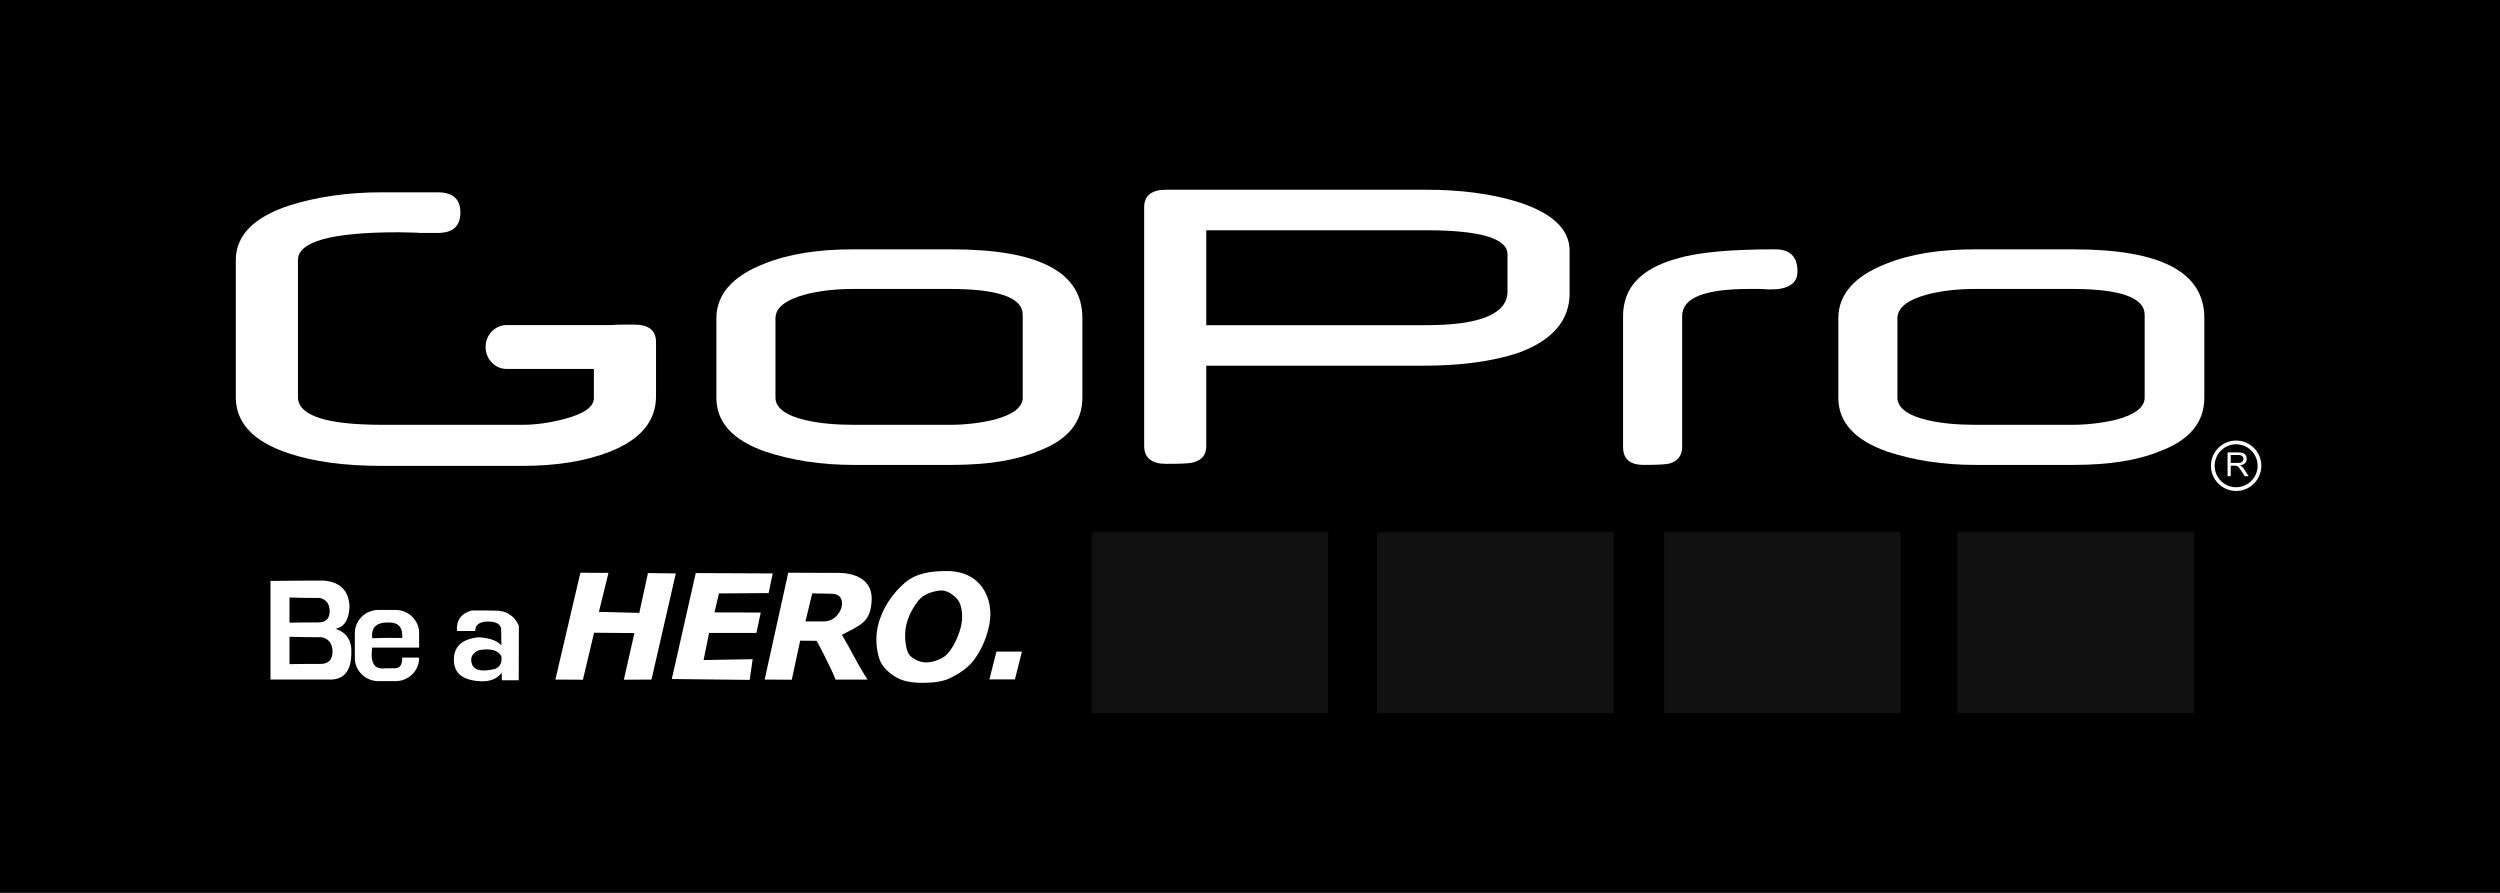
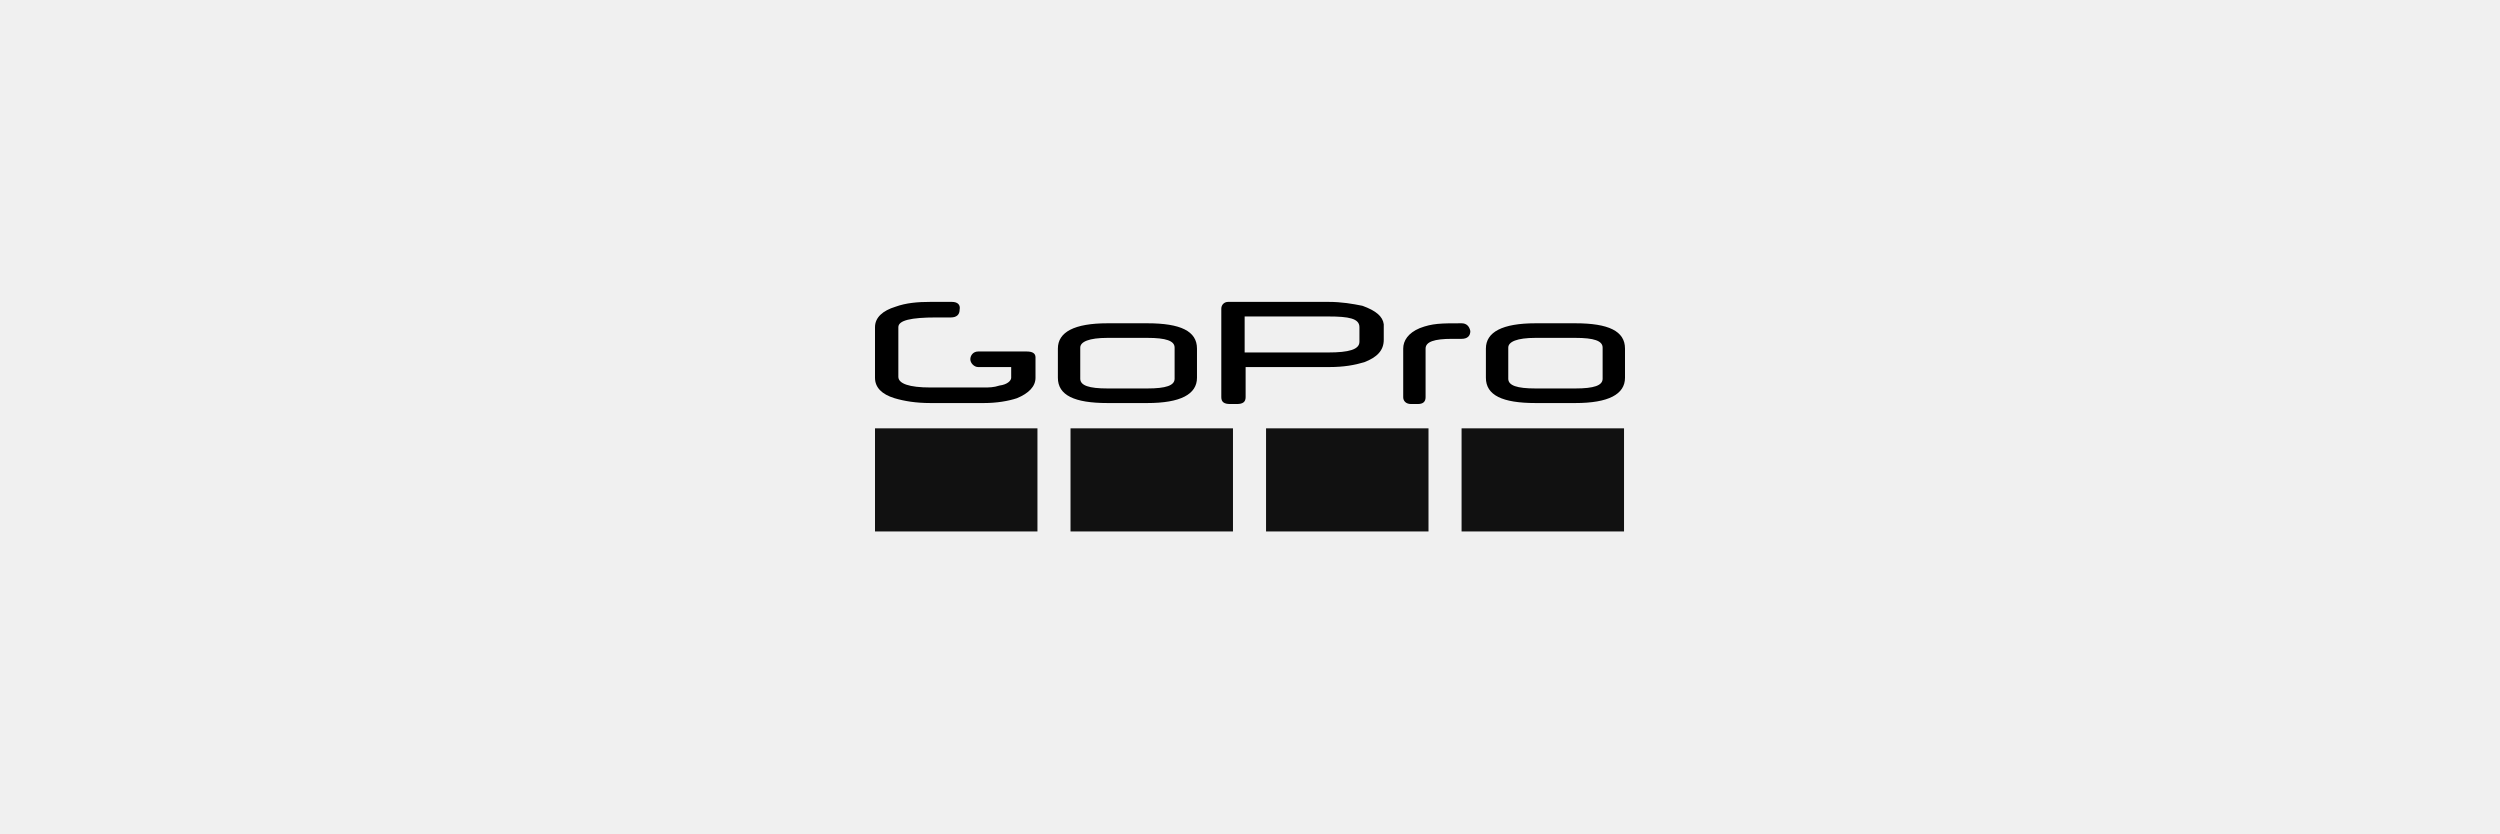
- <svg xmlns="http://www.w3.org/2000/svg" version="1.1" width="252" height="90" viewBox="0 0 252 90" enable-background="new 0 0 252 90" xml:space="preserve">
-   <defs>
- </defs>
-   <rect width="252" height="90" />
-   <path fill="#FFFFFF" d="M66.127,39.943c0,2.504-1.552,4.365-4.655,5.586  c-2.41,0.951-5.349,1.432-8.819,1.432H38.428c-3.73,0-6.862-0.434-9.407-1.291  c-3.498-1.176-5.252-3.053-5.252-5.635V26.225c0-2.481,1.783-4.313,5.359-5.502  c2.823-0.889,5.936-1.338,9.348-1.338h5.648c1.523,0,2.284,0.68,2.284,2.041  c0,1.367-0.761,2.055-2.284,2.055h-1.725c-0.164,0-0.26-0.006-0.28-0.023  c-0.433-0.014-0.819-0.021-1.156-0.029c-0.338-0.008-0.617-0.016-0.819-0.016  c-6.737,0-10.111,0.934-10.111,2.803v13.797c0,1.871,2.824,2.807,8.472,2.807  h14.158c1.349,0,2.795-0.201,4.318-0.611c1.918-0.516,2.881-1.205,2.881-2.086  v-2.934H51.059c-1.161,0-2.112-0.994-2.112-2.209c0-1.217,0.951-2.211,2.112-2.211  H61.644c0.535-0.055,1.302-0.049,2.286-0.049c1.465,0,2.197,0.588,2.197,1.77  V39.943" />
-   <path fill="#FFFFFF" d="M103.09,40.082v-8.357c0-1.717-2.429-2.6-7.344-2.6H86.031  c-1.793,0-3.412,0.186-4.858,0.557c-2.024,0.559-3.007,1.348-3.007,2.414v7.986  c0,1.021,1.041,1.811,3.065,2.275c1.388,0.324,3.007,0.465,4.858,0.465h9.657  c1.561,0,3.064-0.186,4.452-0.512C102.107,41.801,103.09,41.057,103.09,40.082   M109.104,40.082c0,2.508-1.504,4.318-4.569,5.434  c-2.139,0.883-5.031,1.347-8.616,1.347H86.031c-3.296,0-6.246-0.464-8.906-1.347  c-3.296-1.162-4.915-2.973-4.915-5.434v-7.986c0-2.414,1.619-4.27,4.858-5.523  c2.428-0.977,5.377-1.439,8.905-1.439h9.946c8.79,0,13.185,2.275,13.185,6.918  V40.082z" />
-   <path fill="#FFFFFF" d="M181.186,27.361c0,1.207-0.926,1.811-2.66,1.811  c-0.231,0-0.578,0-1.041-0.047h-1.1c-4.568,0-6.824,0.883-6.824,2.74v13.186  c0,0.883-0.461,1.439-1.271,1.672c-0.349,0.094-1.215,0.14-2.603,0.14  c-1.389,0-2.082-0.604-2.082-1.812V31.865c0-2.879,1.793-4.783,5.437-5.803  c2.197-0.652,5.493-0.93,9.89-0.93C180.436,25.133,181.186,25.875,181.186,27.361" />
-   <path fill="#FFFFFF" d="M216.182,40.082v-8.357c0-1.717-2.429-2.6-7.343-2.6h-9.715  c-1.794,0-3.412,0.186-4.858,0.557c-2.023,0.559-3.006,1.348-3.006,2.414v7.986  c0,1.021,1.041,1.811,3.063,2.275c1.389,0.324,3.007,0.465,4.854,0.465h9.66  c1.561,0,3.062-0.186,4.451-0.512C215.198,41.801,216.182,41.057,216.182,40.082   M222.195,40.082c0,2.508-1.504,4.318-4.567,5.434  c-2.14,0.883-5.032,1.347-8.616,1.347h-9.888c-3.298,0-6.246-0.464-8.905-1.347  c-3.298-1.162-4.916-2.973-4.916-5.434v-7.986c0-2.414,1.618-4.27,4.856-5.523  c2.43-0.977,5.378-1.439,8.905-1.439h9.945c8.789,0,13.186,2.275,13.186,6.918  V40.082z" />
-   <path fill="#FFFFFF" d="M151.957,29.387V25.625c0-1.578-2.725-2.414-8.171-2.414h-22.195v9.566  h22.195C149.232,32.777,151.957,31.615,151.957,29.387 M158.216,29.572  c0,2.74-1.737,4.736-5.157,5.992c-2.666,0.881-5.854,1.299-9.619,1.299h-21.849  v8.082c0,0.881-0.406,1.438-1.333,1.67c-0.232,0.094-1.159,0.141-2.724,0.141  c-1.449,0-2.202-0.604-2.202-1.811V20.889c0-1.162,0.753-1.766,2.202-1.766h26.194  c3.535,0,6.549,0.418,9.039,1.162c3.652,1.113,5.448,2.785,5.448,4.969V29.572  L158.216,29.572z" />
-   <path fill="#FFFFFF" d="M91.362,62.955c-0.266,1.113-0.06,2.418,0.202,2.904  c0.262,0.483,1.118,0.916,1.768,0.916c0.667,0,1.617-0.314,2.096-0.789  c0.481-0.475,1.145-1.611,1.439-2.844c0.25-1.037,0.063-2.023-0.204-2.504  c-0.268-0.478-1.066-1.117-1.724-1.117c-0.626,0-1.637,0.287-2.134,0.772  C92.311,60.779,91.632,61.834,91.362,62.955 M88.505,63.051  c0.432-1.799,1.527-3.287,2.682-4.287c1.157-1.002,2.64-1.203,4.273-1.203  c1.675,0,2.901,0.687,3.572,1.672c0.671,0.982,1.039,2.326,0.613,4.099  c-0.309,1.289-0.833,2.312-1.426,3.133c-0.593,0.824-1.408,1.343-2.266,1.802  c-0.86,0.459-1.881,0.563-2.999,0.563c-1.135,0-2.028-0.197-2.678-0.595  c-0.648-0.396-1.399-1.021-1.657-1.879C88.363,65.5,88.196,64.34,88.505,63.051" />
-   <path fill="#FFFFFF" d="M77.077,68.5l2.379-10.77l4.939,0.018  c0.106,0,3.638-0.18,3.465,2.811c-0.124,2.176-1.08,2.42-2.998,3.431  c0.965,1.604,1.298,2.469,2.574,4.512h-3.216  c-0.357-1.021-1.89-3.905-1.898-3.905l-1.665-0.019l-0.845,3.938L77.077,68.5   M81.192,62.635h1.894c1.757,0,2.593-2.756,0.768-2.785L81.872,59.812L81.192,62.635z" />
-   <polygon fill="#FFFFFF" points="70.132,57.766 77.886,57.801 77.48,59.783 72.473,59.818   72.019,61.729 76.683,61.746 76.248,63.799 71.478,63.799 70.922,66.531   75.869,66.445 75.57,68.533 67.717,68.445 " />
-   <polygon fill="#FFFFFF" points="58.504,57.73 61.332,57.748 60.371,61.674 64.441,61.779   65.314,57.766 68.122,57.801 65.671,68.5 62.882,68.516 63.951,63.814 59.881,63.779   58.758,68.516 55.982,68.5 " />
-   <polygon fill="#FFFFFF" points="99.732,68.484 102.303,68.484 103.012,65.682 100.441,65.682 " />
-   <rect x="110.044" y="53.648" fill="#111" width="23.841" height="18.229" />
-   <rect x="138.801" y="53.648" fill="#111" width="23.842" height="18.229" />
-   <rect x="167.747" y="53.646" fill="#111" width="23.84" height="18.229" />
-   <rect x="197.303" y="53.648" fill="#111" width="23.842" height="18.229" />
-   <path fill="#FFFFFF" d="M46.063,63.604h1.846c-0.02-0.636,0.433-0.957,1.345-0.953  c0.754,0.016,1.175,0.258,1.262,0.715c0,0.588,0.012,1.141,0.024,1.691  c-0.405-0.474-1.159-0.746-2.262-0.822c-1.745,0.164-2.587,0.969-2.523,2.42  c0.063,1.268,0.968,1.941,2.713,2.014c0.917,0.041,1.615-0.23,2.106-0.846  c0.013,0.268,0.013,0.508,0.013,0.75h1.701c0.013-1.84,0.013-3.666,0.013-5.494  c-0.428-0.953-1.147-1.461-2.143-1.523c-0.877-0.024-1.741-0.024-2.606-0.024  C46.473,61.832,45.989,62.52,46.063,63.604" />
-   <path fill="#FFFFFF" d="M38.133,61.484h1.75c1.301,0,2.366,1.049,2.366,2.33v1.465h-4.733  c-0.199,1.441,0.172,2.141,1.091,2.1c0.336-0.02,0.692-0.02,1.05-0.02  c0.61,0.055,0.898-0.275,0.885-1.072H42.25v0.041c0,1.281-1.065,2.33-2.366,2.33  h-1.75c-1.302,0-2.367-1.049-2.367-2.33v-2.514  C35.766,62.533,36.831,61.484,38.133,61.484" />
-   <path fill="#FFFFFF" d="M27.266,58.559v9.935h5.763c1.563,0.104,2.358-0.775,2.387-2.615  c0.069-1.285-0.46-2.125-1.605-2.496c0.899-0.172,1.38-0.928,1.421-2.286  c-0.097-1.613-0.988-2.468-2.676-2.576C30.771,58.525,28.988,58.531,27.266,58.559" />
-   <path d="M29.18,60.229v2.535c0.994-0.021,1.929-0.021,2.861-0.021  c0.81,0.014,1.2-0.393,1.193-1.193c-0.041-0.729-0.384-1.148-1.028-1.279  C31.189,60.277,30.216,60.264,29.18,60.229" />
-   <path d="M29.18,64.186v2.76c1.064-0.021,2.064-0.021,3.063-0.021  c0.868,0.016,1.287-0.426,1.279-1.301c-0.044-0.793-0.411-1.25-1.103-1.393  C31.333,64.236,30.29,64.223,29.18,64.186" />
-   <path d="M40.541,64.309c0.09-1.078-0.384-1.594-1.44-1.563  c-1.174-0.008-1.702,0.521-1.585,1.586C38.524,64.289,39.531,64.289,40.541,64.309" />
-   <path d="M50.54,66.141c-0.343-0.606-1.095-0.811-2.259-0.604  c-0.645,0.281-0.893,0.709-0.742,1.289c0.168,0.73,0.949,0.941,2.358,0.6  C50.408,67.221,50.622,66.797,50.54,66.141" />
-   <path fill="#FFFFFF" d="M225.402,44.408c1.402,0,2.541,1.137,2.541,2.541  c0,1.402-1.139,2.541-2.541,2.541c-1.401,0-2.541-1.139-2.541-2.541  C222.861,45.545,224.001,44.408,225.402,44.408" />
-   <path d="M225.402,44.783c1.193,0,2.166,0.971,2.166,2.166s-0.973,2.164-2.166,2.164  c-1.194,0-2.164-0.969-2.164-2.164S224.208,44.783,225.402,44.783" />
-   <path fill="#FFFFFF" d="M224.539,48.006v-2.402h1.07c0.216,0,0.379,0.02,0.488,0.063  c0.113,0.043,0.201,0.119,0.271,0.229c0.066,0.106,0.1,0.229,0.1,0.36  c0,0.171-0.055,0.314-0.166,0.433c-0.109,0.117-0.283,0.188-0.515,0.223  c0.086,0.039,0.149,0.08,0.192,0.119c0.095,0.086,0.183,0.193,0.267,0.32  l0.42,0.653h-0.401l-0.318-0.502c-0.096-0.144-0.172-0.254-0.23-0.328  c-0.062-0.079-0.117-0.133-0.164-0.163c-0.047-0.029-0.094-0.052-0.145-0.062  c-0.036-0.006-0.096-0.01-0.18-0.01h-0.369v1.065h-0.32V48.006z" />
-   <path d="M224.857,46.662h0.688c0.146,0,0.259-0.014,0.343-0.045  c0.082-0.029,0.146-0.078,0.188-0.143c0.043-0.066,0.062-0.14,0.062-0.218  c0-0.112-0.039-0.207-0.123-0.278c-0.082-0.074-0.213-0.111-0.394-0.111h-0.765  V46.662" />
+ <svg xmlns="http://www.w3.org/2000/svg" width="90" height="30" clip-rule="evenodd" fill-rule="evenodd" stroke-linejoin="round" stroke-miterlimit="1.414" viewBox="0 0 560 400">
+   <g fill-rule="nonzero" transform="matrix(4.66926 0 0 4.66926 100 144.903)">
+     <path d="m28 8.9h-4.1c-1.9 0-2.8-.3-2.8-1v-3.2c0-.6.9-1 2.8-1h4.1c1.9 0 2.8.3 2.8 1v3.2c0 .7-.9 1-2.8 1m0 1.5c3.4 0 5.1-.9 5.1-2.6v-3c0-1.8-1.7-2.6-5.1-2.6h-4.1c-3.4 0-5.1.9-5.1 2.6v3c0 1.8 1.7 2.6 5.1 2.6z" />
+     <path d="m72 8.9h-4.1c-1.9 0-2.8-.3-2.8-1v-3.2c0-.6.9-1 2.8-1h4.1c1.9 0 2.8.3 2.8 1v3.2c0 .7-.9 1-2.8 1m0 1.5c3.4 0 5.1-.9 5.1-2.6v-3c0-1.8-1.7-2.6-5.1-2.6h-4.1c-3.4 0-5.1.9-5.1 2.6v3c0 1.8 1.7 2.6 5.1 2.6z" />
+     <path d="m16.5 7.8v-2.1c0-.4-.3-.6-.9-.6h-5c-.5 0-.8.4-.8.8s.4.8.8.8h3.4v1.1c0 .3-.4.7-1.2.8-.6.2-1.1.2-1.6.2h-5.5c-2.2 0-3.3-.4-3.3-1.1v-5.1c0-.7 1.3-1 3.9-1h1.5c.6 0 .9-.3.9-.8.1-.5-.2-.8-.8-.8h-2.2c-1.3 0-2.5.1-3.6.5-1.3.4-2.1 1.1-2.1 2.1v5.2c0 1 .7 1.7 2 2.1 1 .3 2.2.5 3.7.5h5.5c1.3 0 2.5-.2 3.4-.5 1.2-.5 1.9-1.2 1.9-2.1" />
+     <path d="m49.8 4.1c0 .8-1.1 1.1-3.2 1.1h-8.6v-3.7h8.6c2.1 0 3.2.2 3.2 1.1zm.3-3.7c-1-.2-2.1-.4-3.5-.4h-10.3c-.4 0-.7.3-.7.7v9.1c0 .5.3.7.9.7h.7c.6 0 .9-.2.9-.7v-3.1h8.6c1.5 0 2.6-.2 3.6-.5 1.3-.5 2-1.2 2-2.3v-1.6c-.1-.8-.8-1.4-2.2-1.9" />
+     <path d="m60.3 2.2c-2.1 0-3 0-4.3.5-1.2.5-1.7 1.3-1.7 2.1v5c0 .4.3.7.8.7h.7c.5 0 .8-.2.8-.7v-5c0-.7.9-1 2.7-1h1c.6 0 .9-.3.9-.8-.1-.5-.4-.8-.9-.8" />
+   </g>
+   <g stroke-width="4.669">
+     <path d="m100 205.603h77.977v49.494h-77.977z" fill="#111" />
+     <path d="m193.852 205.603h77.977v49.494h-77.977z" fill="#111" />
+     <path d="m287.704 205.603h77.977v49.494h-77.977z" fill="#111" />
+     <path d="m381.556 205.603h77.977v49.494h-77.977z" fill="#111" />
+   </g>
</svg>
